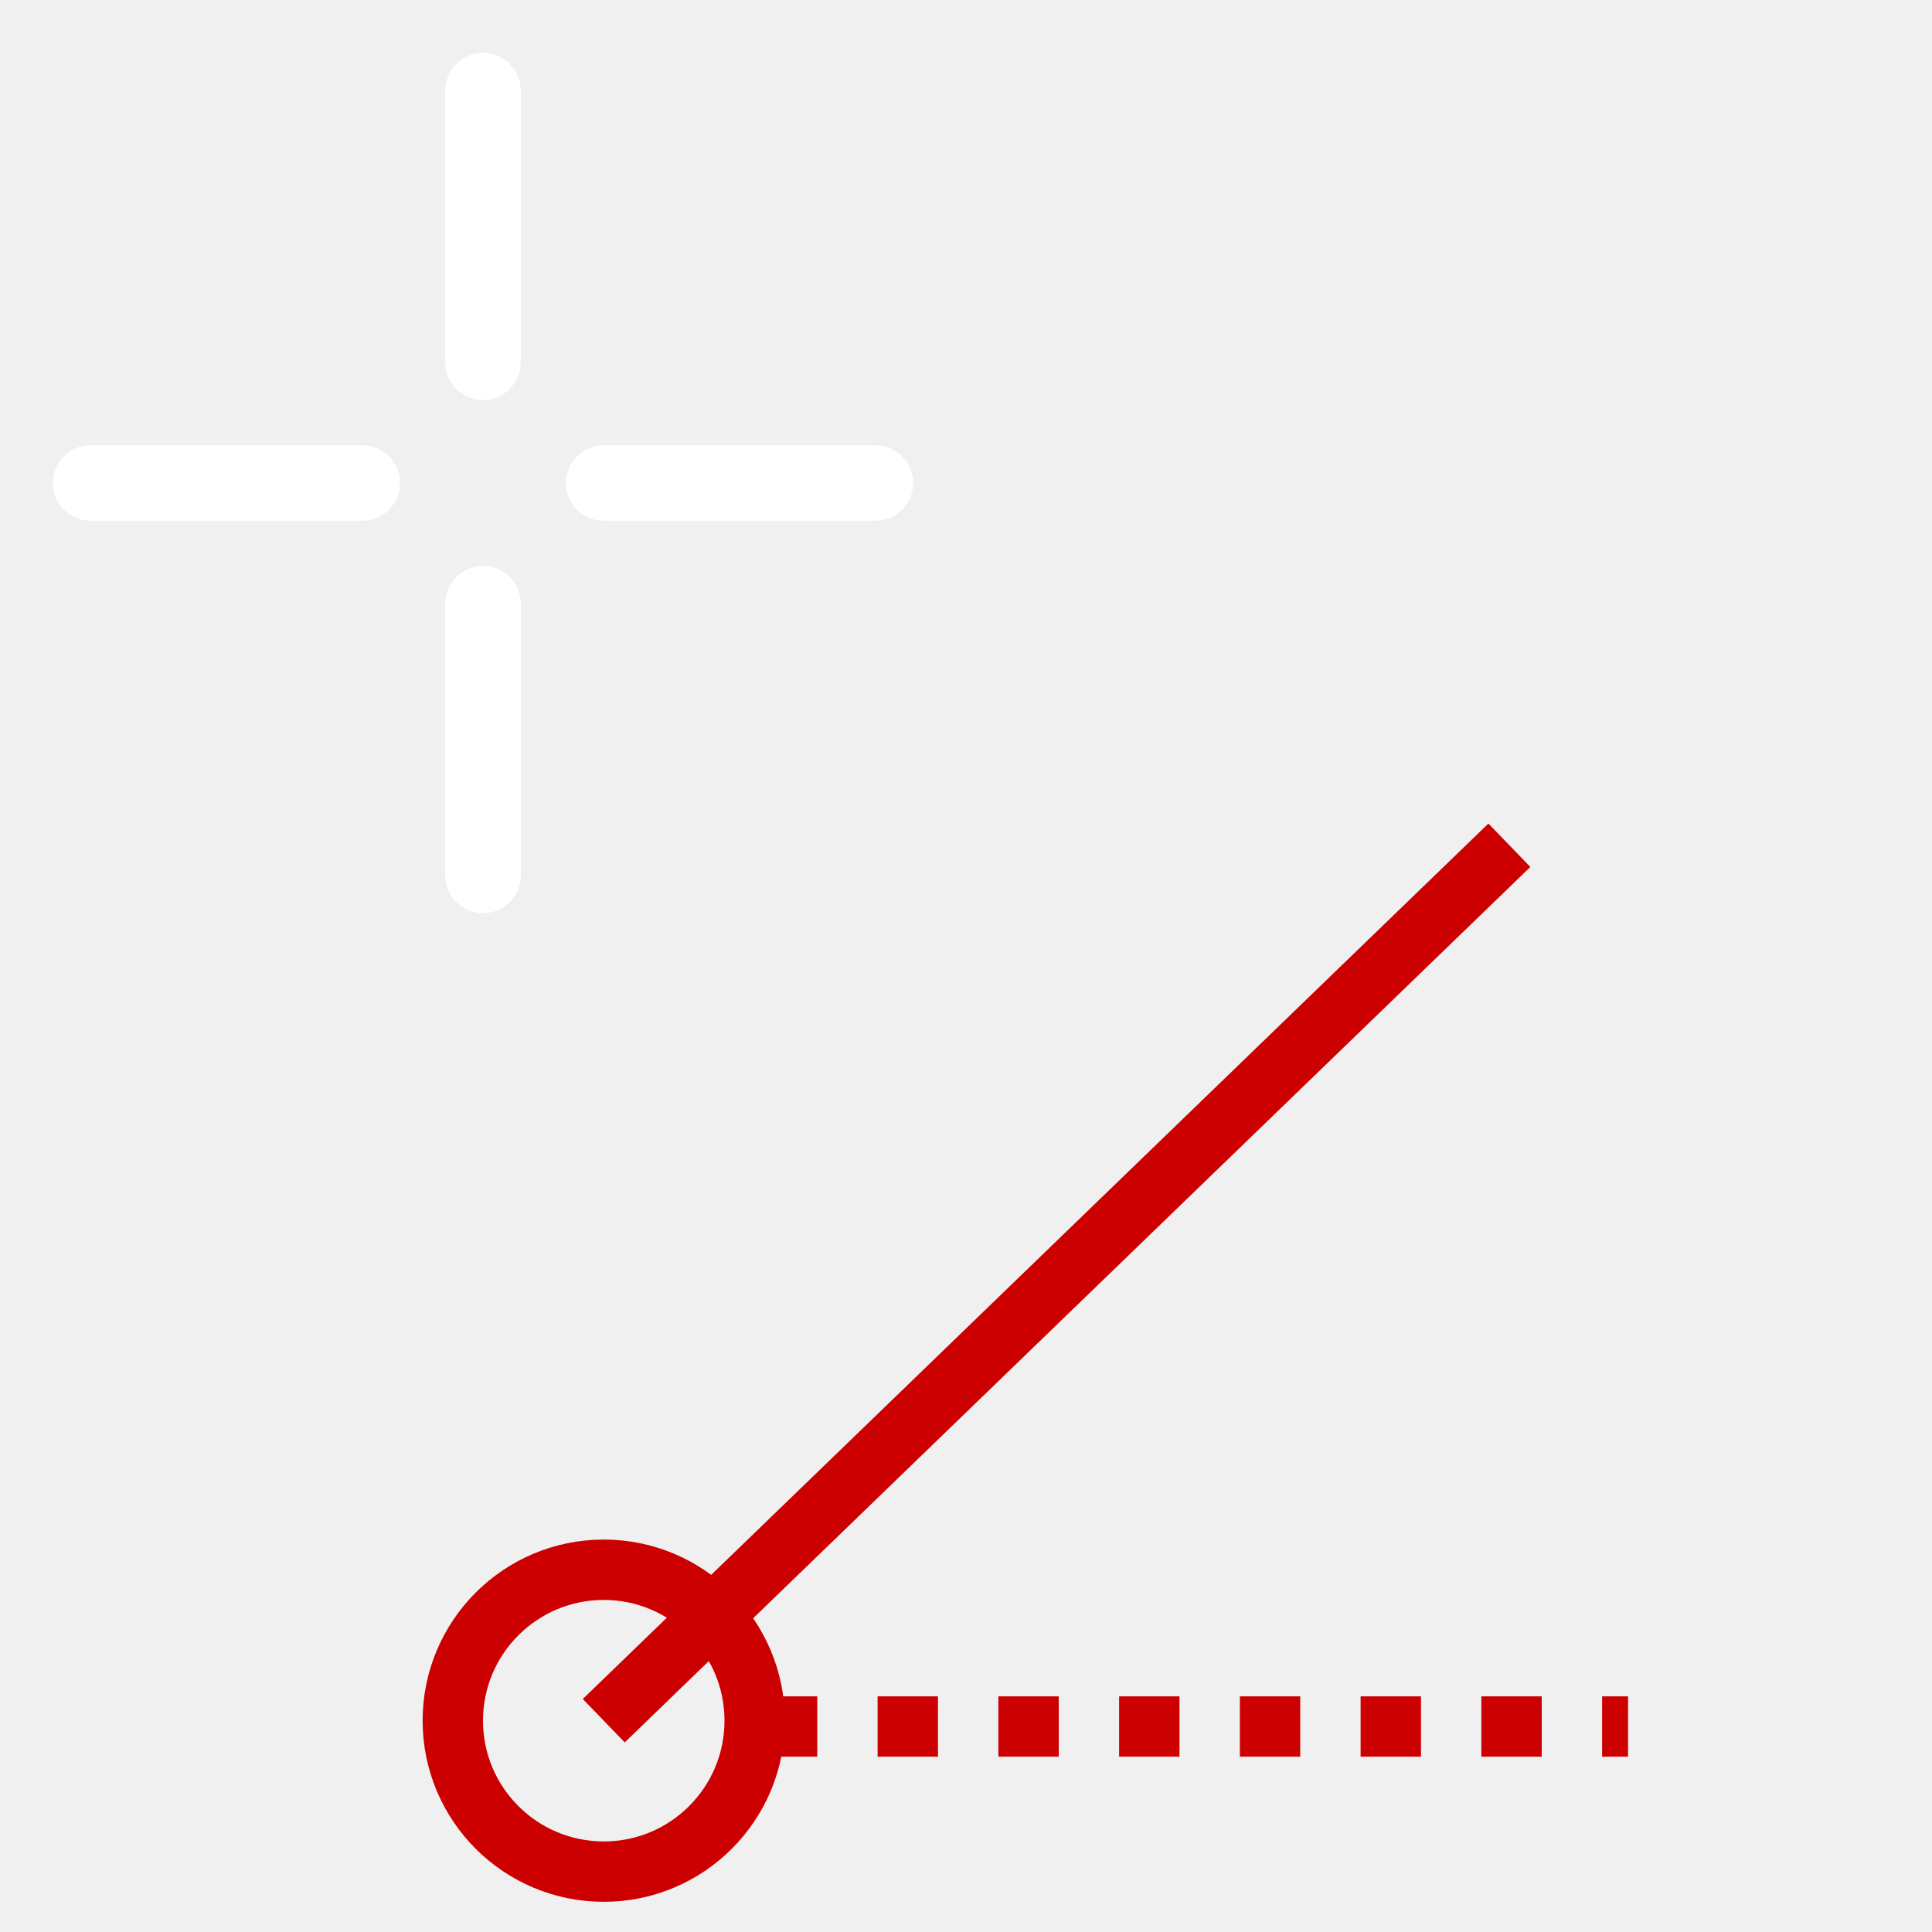
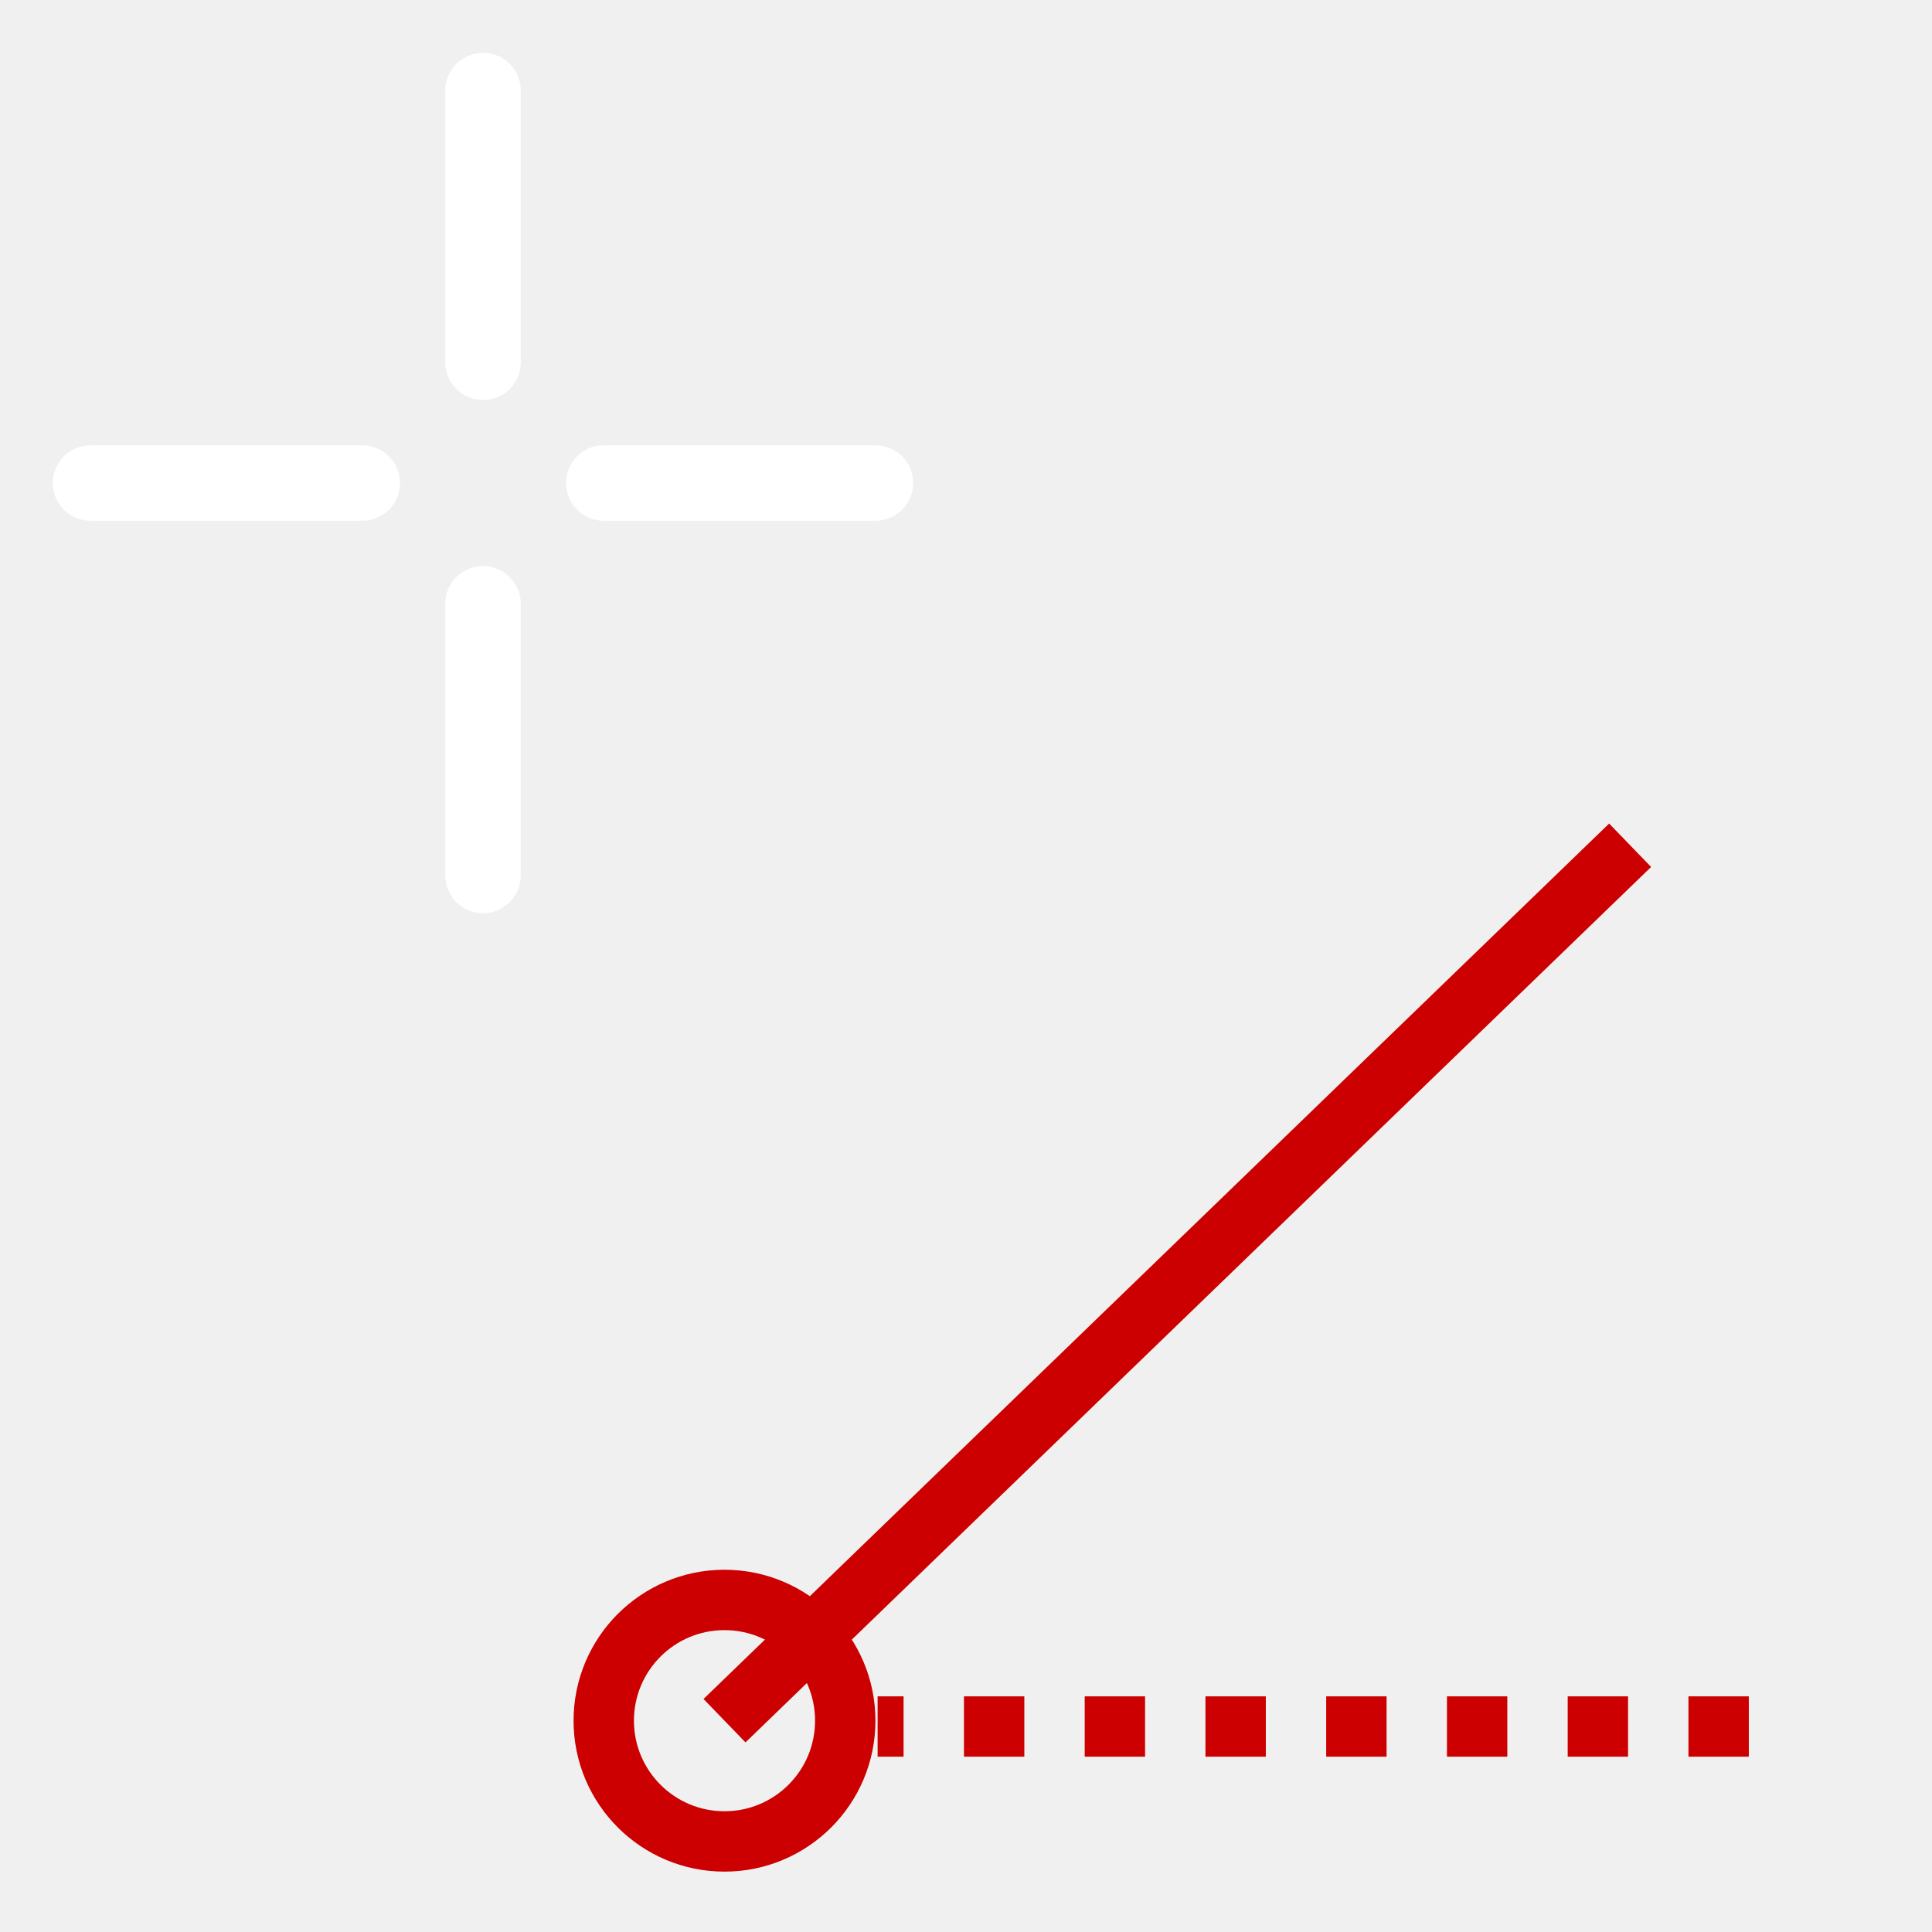
<svg xmlns="http://www.w3.org/2000/svg" version="1.1" height="64" width="64" id="svg12">
  <defs id="defs16">
    <clipPath clipPathUnits="userSpaceOnUse" id="clipPath837">
      <path style="fill:none;stroke:#000000;stroke-width:1px;stroke-linecap:butt;stroke-linejoin:miter;stroke-opacity:1" d="m 26.271,42.523 c 0,0 0,0 -13.663,0 7.431,-7.431 7.431,-7.431 7.431,-7.431 z" id="path839" />
    </clipPath>
  </defs>
-   <line style="fill:none;stroke:#cc0000;stroke-width:2" id="line2" y2="28" x2="50" y1="57" x1="20" />
-   <circle style="fill:none;stroke:#cc0000;stroke-width:2" id="circle4" r="5" cy="57" cx="20" />
+   <line style="fill:none;stroke:#cc0000;stroke-width:2" id="line2" y2="28" x2="54" y1="57" x1="24" />
+   <circle style="fill:none;stroke:#cc0000;stroke-width:2" id="circle4" cy="57" cx="24" r="4" />
  <g id="crosshair" style="stroke:#ffffff;stroke-width:2.5;stroke-linecap:round;stroke-linejoin:miter">
    <path d="m16,3v9m0,8v9m-13-13h9m8,0h9" id="path9" />
  </g>
-   <path style="fill:#ef2929;stroke:#cc0000;stroke-width:2;stroke-linecap:butt;stroke-linejoin:miter;stroke-miterlimit:4;stroke-dasharray:2,2;stroke-opacity:1;stroke-dashoffset:0" d="m 25.072,57.193 c 28.284,0 28.86,10e-7 28.86,10e-7" id="path840" />
+   <path style="fill:#ef2929;stroke:#cc0000;stroke-width:2;stroke-linecap:butt;stroke-linejoin:miter;stroke-miterlimit:4;stroke-dasharray:2, 2;stroke-dashoffset:0;stroke-opacity:1" d="m 57.932,57.193 c -28.284,0 -28.86,-10e-7 -28.86,-10e-7" id="path840" />
  <ellipse style="fill:none;stroke:#cc0000;stroke-width:2" id="circle4-6" cy="46.406" cx="21.333" r="5" />
</svg>
